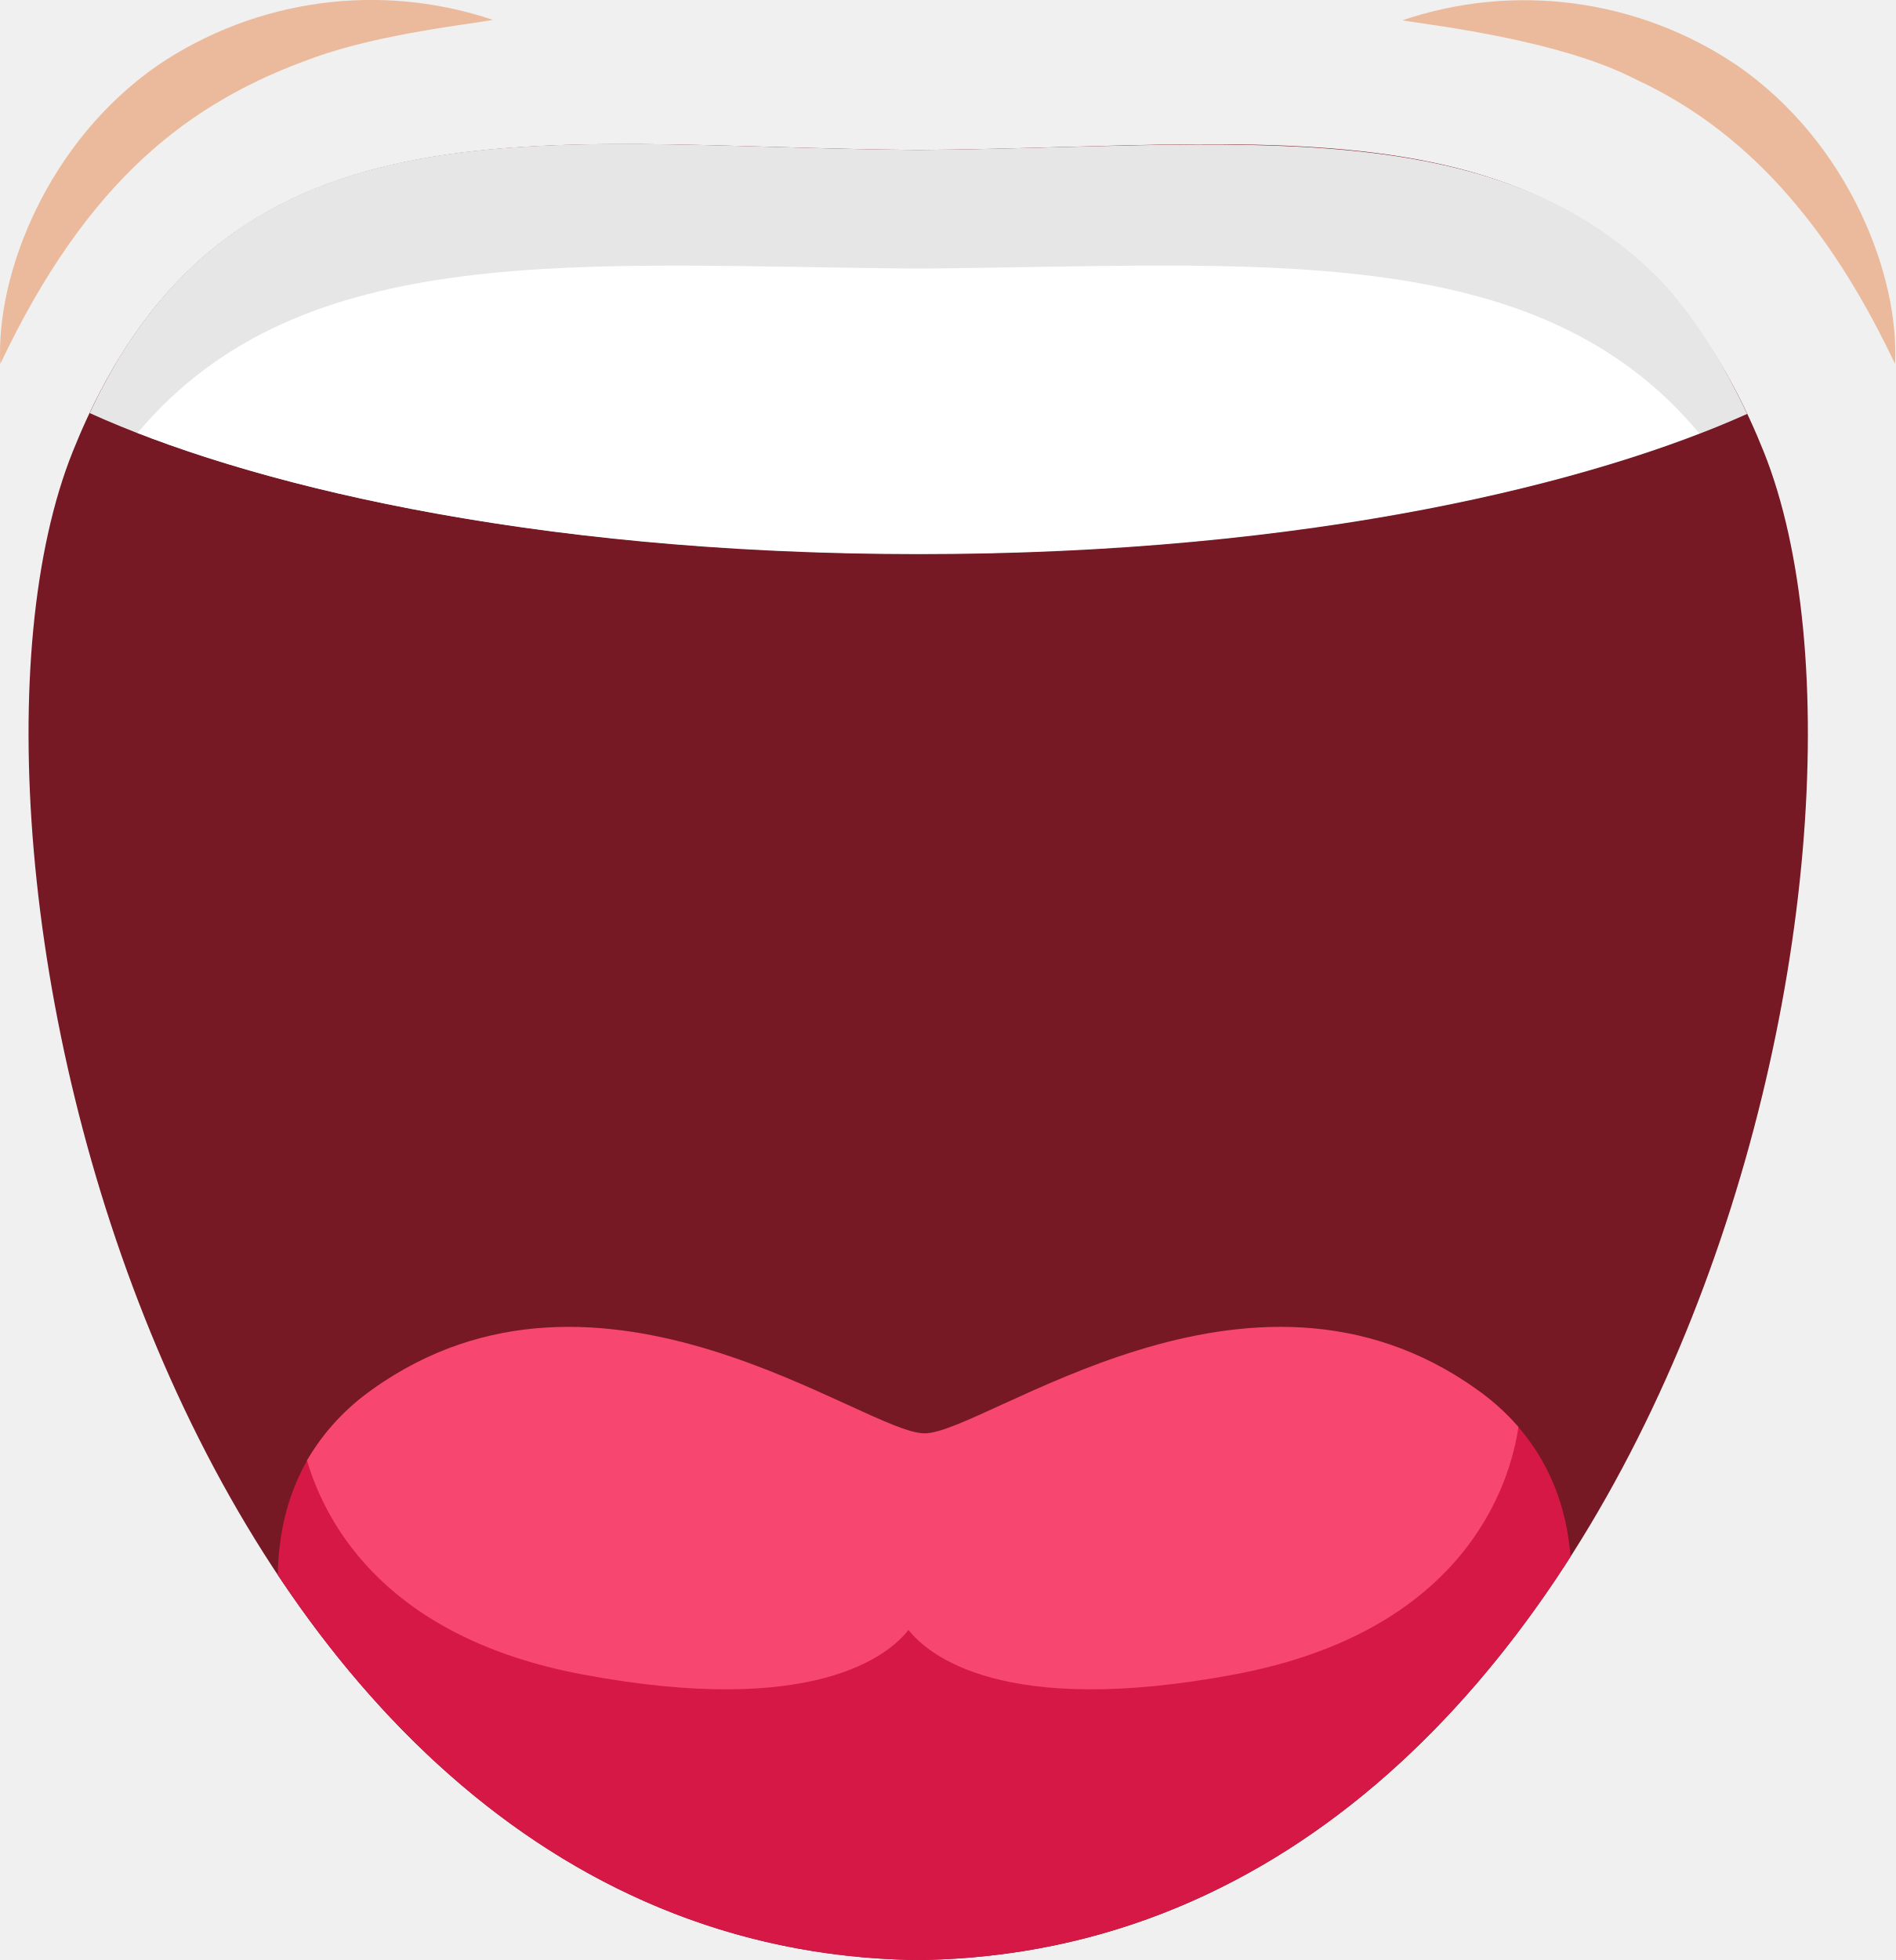
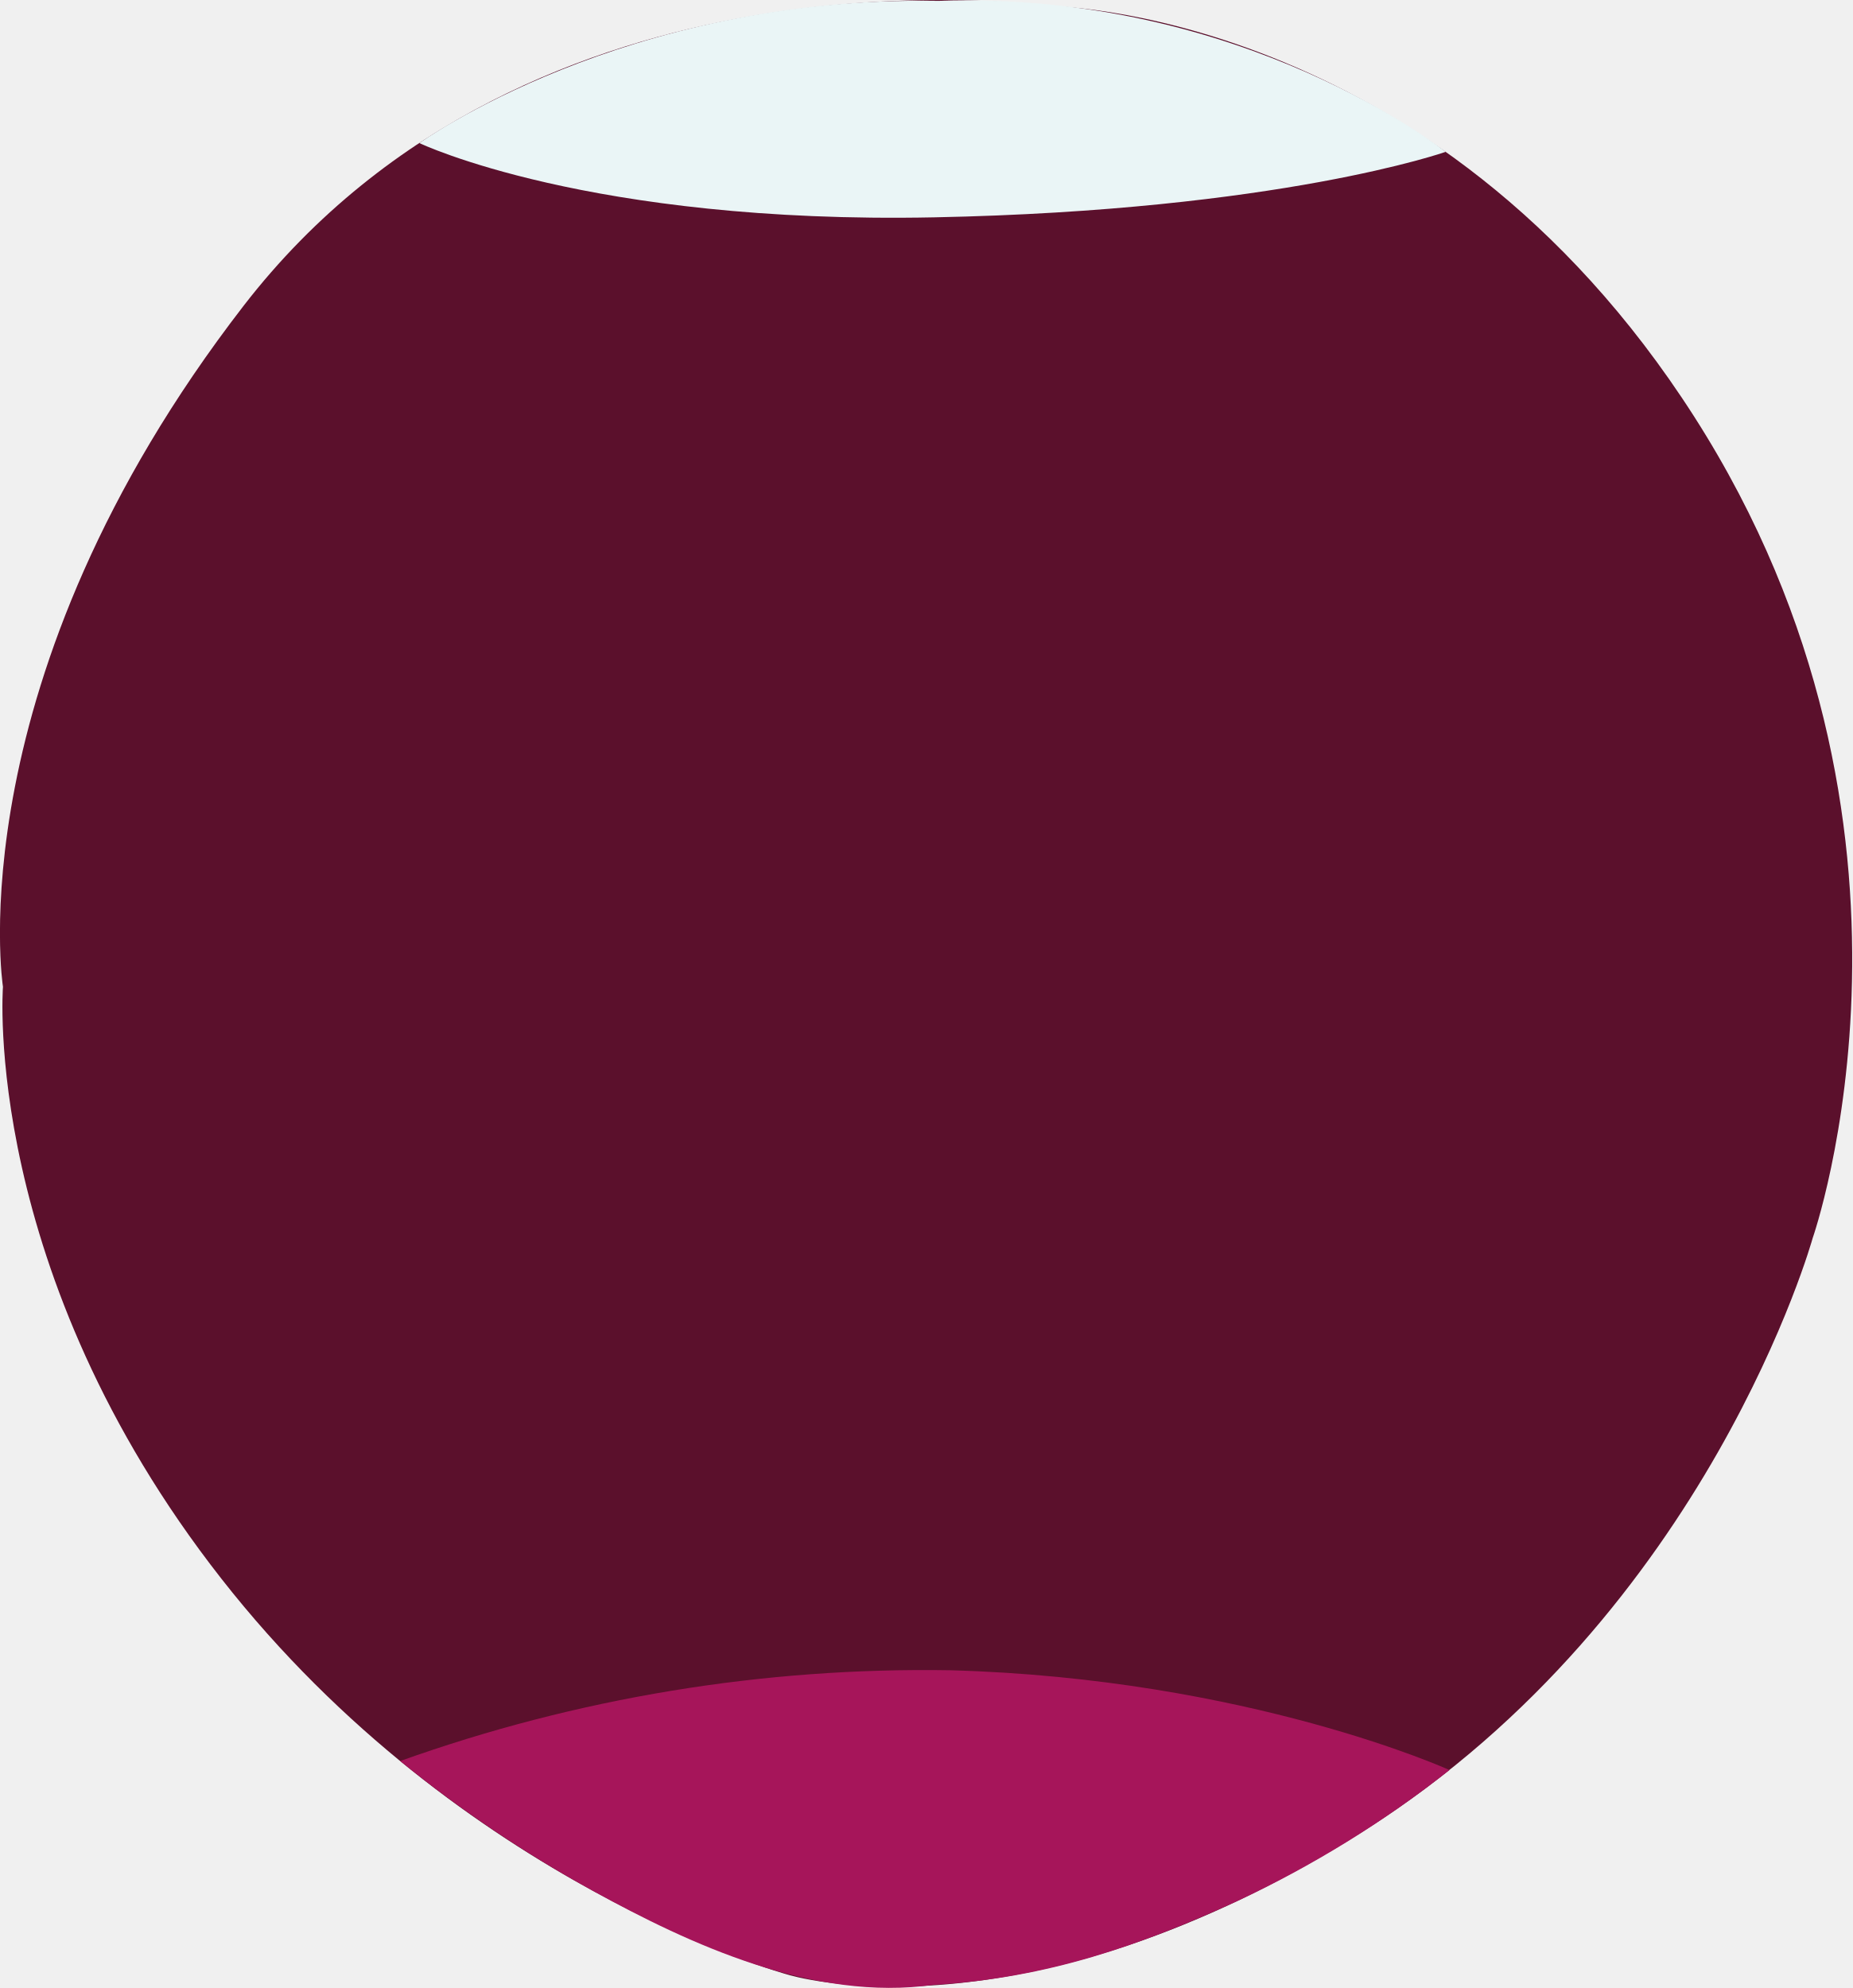
- <svg xmlns="http://www.w3.org/2000/svg" id="Ñëîé_1" data-name="Ñëîé 1" viewBox="0 0 447.44 462.59">
+ <svg xmlns="http://www.w3.org/2000/svg" viewBox="0 0 150.15 161.17">
  <defs>
    <style>
      .cls-1 {
-         fill: #761925;
+         fill: #5b102c;
      }

      .cls-2 {
-         fill: #e6e6e6;
+         fill: #eaf5f6;
      }

      .cls-3 {
-         fill: #fff;
-       }
- 
-       .cls-4 {
-         fill: #ebba9c;
-       }
- 
-       .cls-5 {
-         fill: #d61846;
-       }
- 
-       .cls-6 {
-         fill: #f74670;
+         fill: #a6155a;
      }
    </style>
  </defs>
-   <g>
-     <path class="cls-1" d="M416.37,106.59c-34.8-86.8-108.6-71.8-199.7-71.2-91.1-.7-164.7-15.6-199.5,71.2-37.2,92.8,24.2,353,198.7,356h1.8C392.17,459.59,453.57,199.39,416.37,106.59Z" />
-     <path class="cls-2" d="M393.27,67.49c-39.6-42.2-102.9-32.6-176.6-32.1-82-.6-149.8-12.9-187.9,48a140.07,140.07,0,0,0-7.6,14.1c35.5,16.1,102.4,33.3,195.8,33.3h0c93.2,0,159.9-17.1,195.5-33.1C407.07,86.29,401.07,76.39,393.27,67.49Z" />
-     <path class="cls-3" d="M216.67,63.39c-79.4-.6-145.4-7.5-184.2,38.8,37.5,14.6,100.1,28.5,184.5,28.5h0c84.1,0,146.6-13.9,184.2-28.4C362.47,55.79,296.17,62.79,216.67,63.39Z" />
-     <path class="cls-4" d="M.07,85.89c-1.1-21.1,11.1-52.4,37.2-70.5a90.11,90.11,0,0,1,79.1-10.7c-4.4.9-26.5,3.2-42.2,8.9C44.77,24,20.77,42.29.07,85.89Z" />
-     <path class="cls-4" d="M447.37,85.89C433.67,57,415,32,386.07,18.69c-18.5-9.6-50.4-13-55-13.9a89.72,89.72,0,0,1,79.1,10.7C436.87,34,448.47,65.69,447.37,85.89Z" />
-     <path class="cls-5" d="M370.77,367.39c-1.2-15-7.5-29-22.2-39.5-53.7-38.4-119.9,15.1-130.3,24-10.4-8.9-76.6-62.4-130.3-24-16.1,11.5-22.1,27.2-22.4,43.8,34.4,51.8,84.3,89.8,150.3,90.9h1.8C285.47,461.39,336.27,421.39,370.77,367.39Z" />
-     <path class="cls-6" d="M358.47,336.79a53.52,53.52,0,0,0-9.9-8.9c-53.7-38.4-116.1,10.4-130.3,10.4s-76.6-48.8-130.3-10.4a53.2,53.2,0,0,0-15.5,16.8c4.7,15.8,19.3,41.9,65,50.5,54.9,10.3,72.5-4.7,77-10.5,4.6,5.8,22.1,20.8,77,10.5S356.57,349.69,358.47,336.79Z" />
+   <g id="Layer_2" data-name="Layer 2">
+     <g id="Layer_1-2" data-name="Layer 1">
+       <g id="O">
+         <path class="cls-1" d="M.24,80s-3.9-24.9,19.5-55.2S84.84.48,84.84.48s31.2,0,52.5,33.3,9.6,66.6,9.6,66.6-8.4,30.3-36.3,48-46.8,11.7-46.8,11.7-26.4-7.2-45.9-32.1S.24,80,.24,80Z" />
+         <path class="cls-2" d="M34,11.6S50.59-.38,76.07.07c24.81-.84,41.12,12.24,41.12,12.24s-13.45,4.75-41.46,5.31S34,11.6,34,11.6Z" />
+         <path class="cls-3" d="M117.5,143.5s-16.31-7.42-40.46-8.09a126.23,126.23,0,0,0-44.6,7.36A106.34,106.34,0,0,0,48.07,153.3c7.86,4.34,17.95,9,27.62,7.61,9.27-.53,16.8-3.23,24.53-6.75A87.62,87.62,0,0,0,117.5,143.5Z" />
+       </g>
+     </g>
  </g>
</svg>
